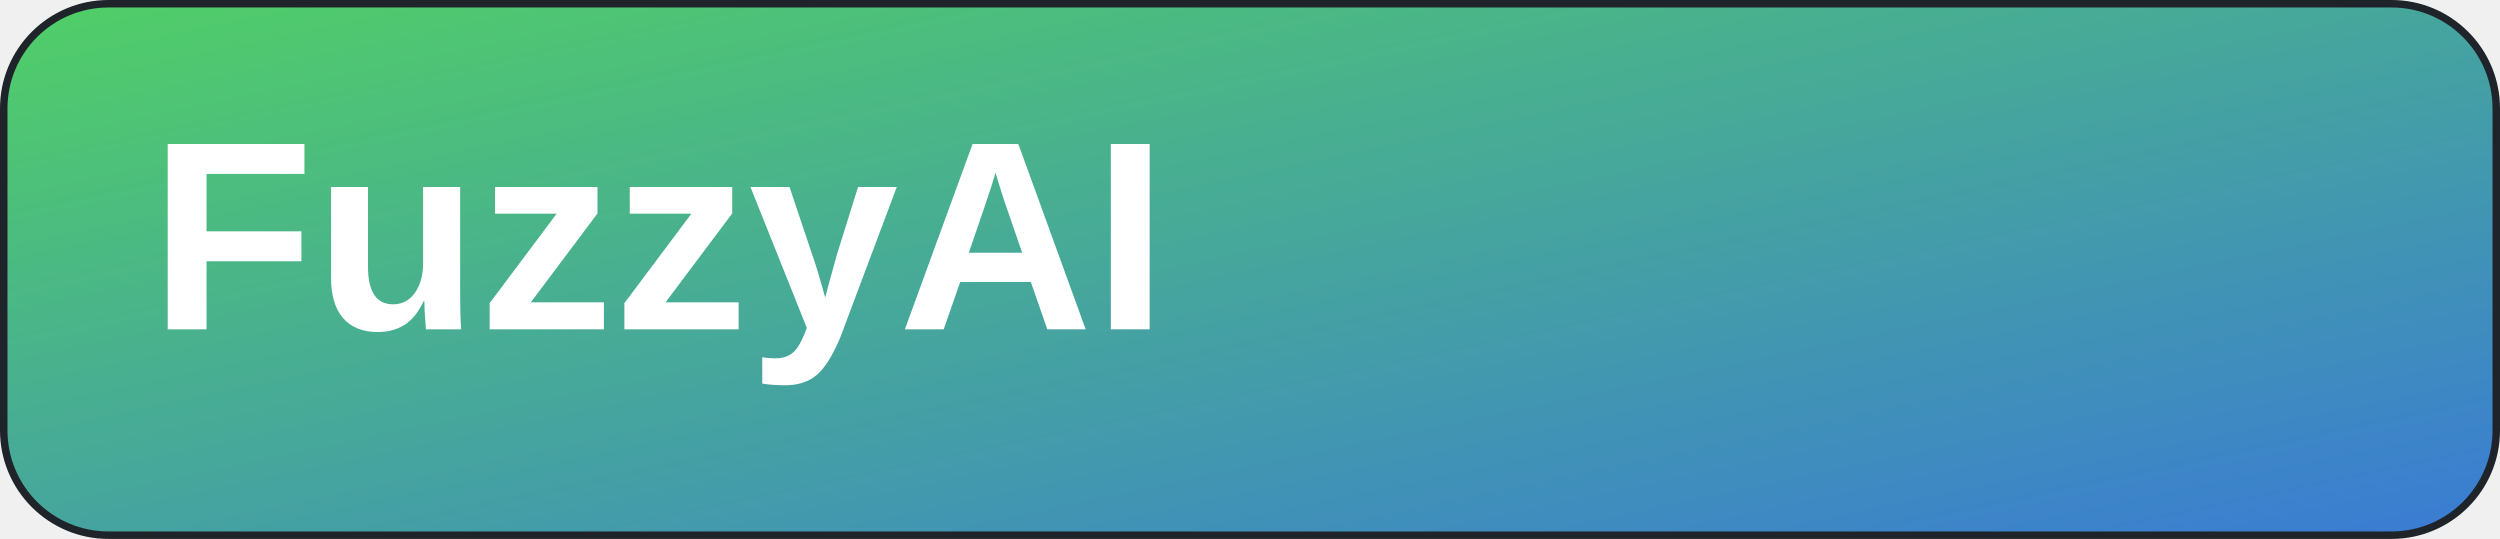
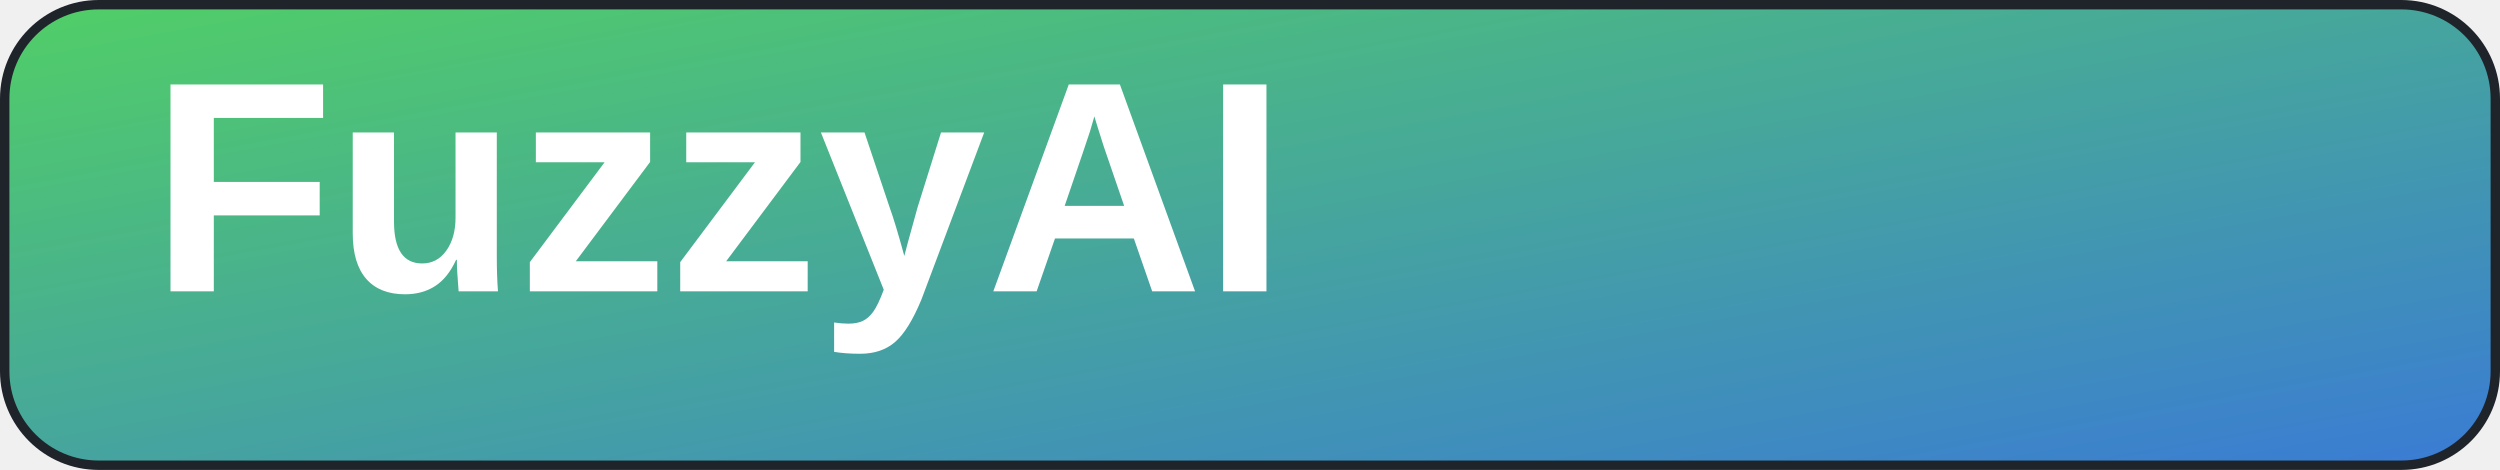
- <svg xmlns="http://www.w3.org/2000/svg" width="334" height="72" viewBox="0 0 334 72" fill="none">
+ <svg xmlns="http://www.w3.org/2000/svg" width="266" height="50" viewBox="0 0 266 50" fill="none">
  <defs>
    <linearGradient id="g" x1="0" y1="0" x2="1" y2="1">
      <stop offset="0%" stop-color="#51cf66" />
      <stop offset="100%" stop-color="#3a7bd5" />
    </linearGradient>
  </defs>
-   <rect x="0.5" y="0.5" width="333" height="71" rx="14" fill="url(#g)" stroke="#1f242a" />
-   <text x="20" y="44.0" font-family="Arial, sans-serif" font-size="36" font-weight="800" fill="#ffffff">FuzzyAI</text>
+   <rect x="0.5" y="0.5" width="265" height="49" rx="10" fill="url(#g)" stroke="#1f242a" />
+   <text x="16" y="31.0" font-family="Arial, sans-serif" font-size="32" font-weight="800" fill="#ffffff">FuzzyAI</text>
</svg>
